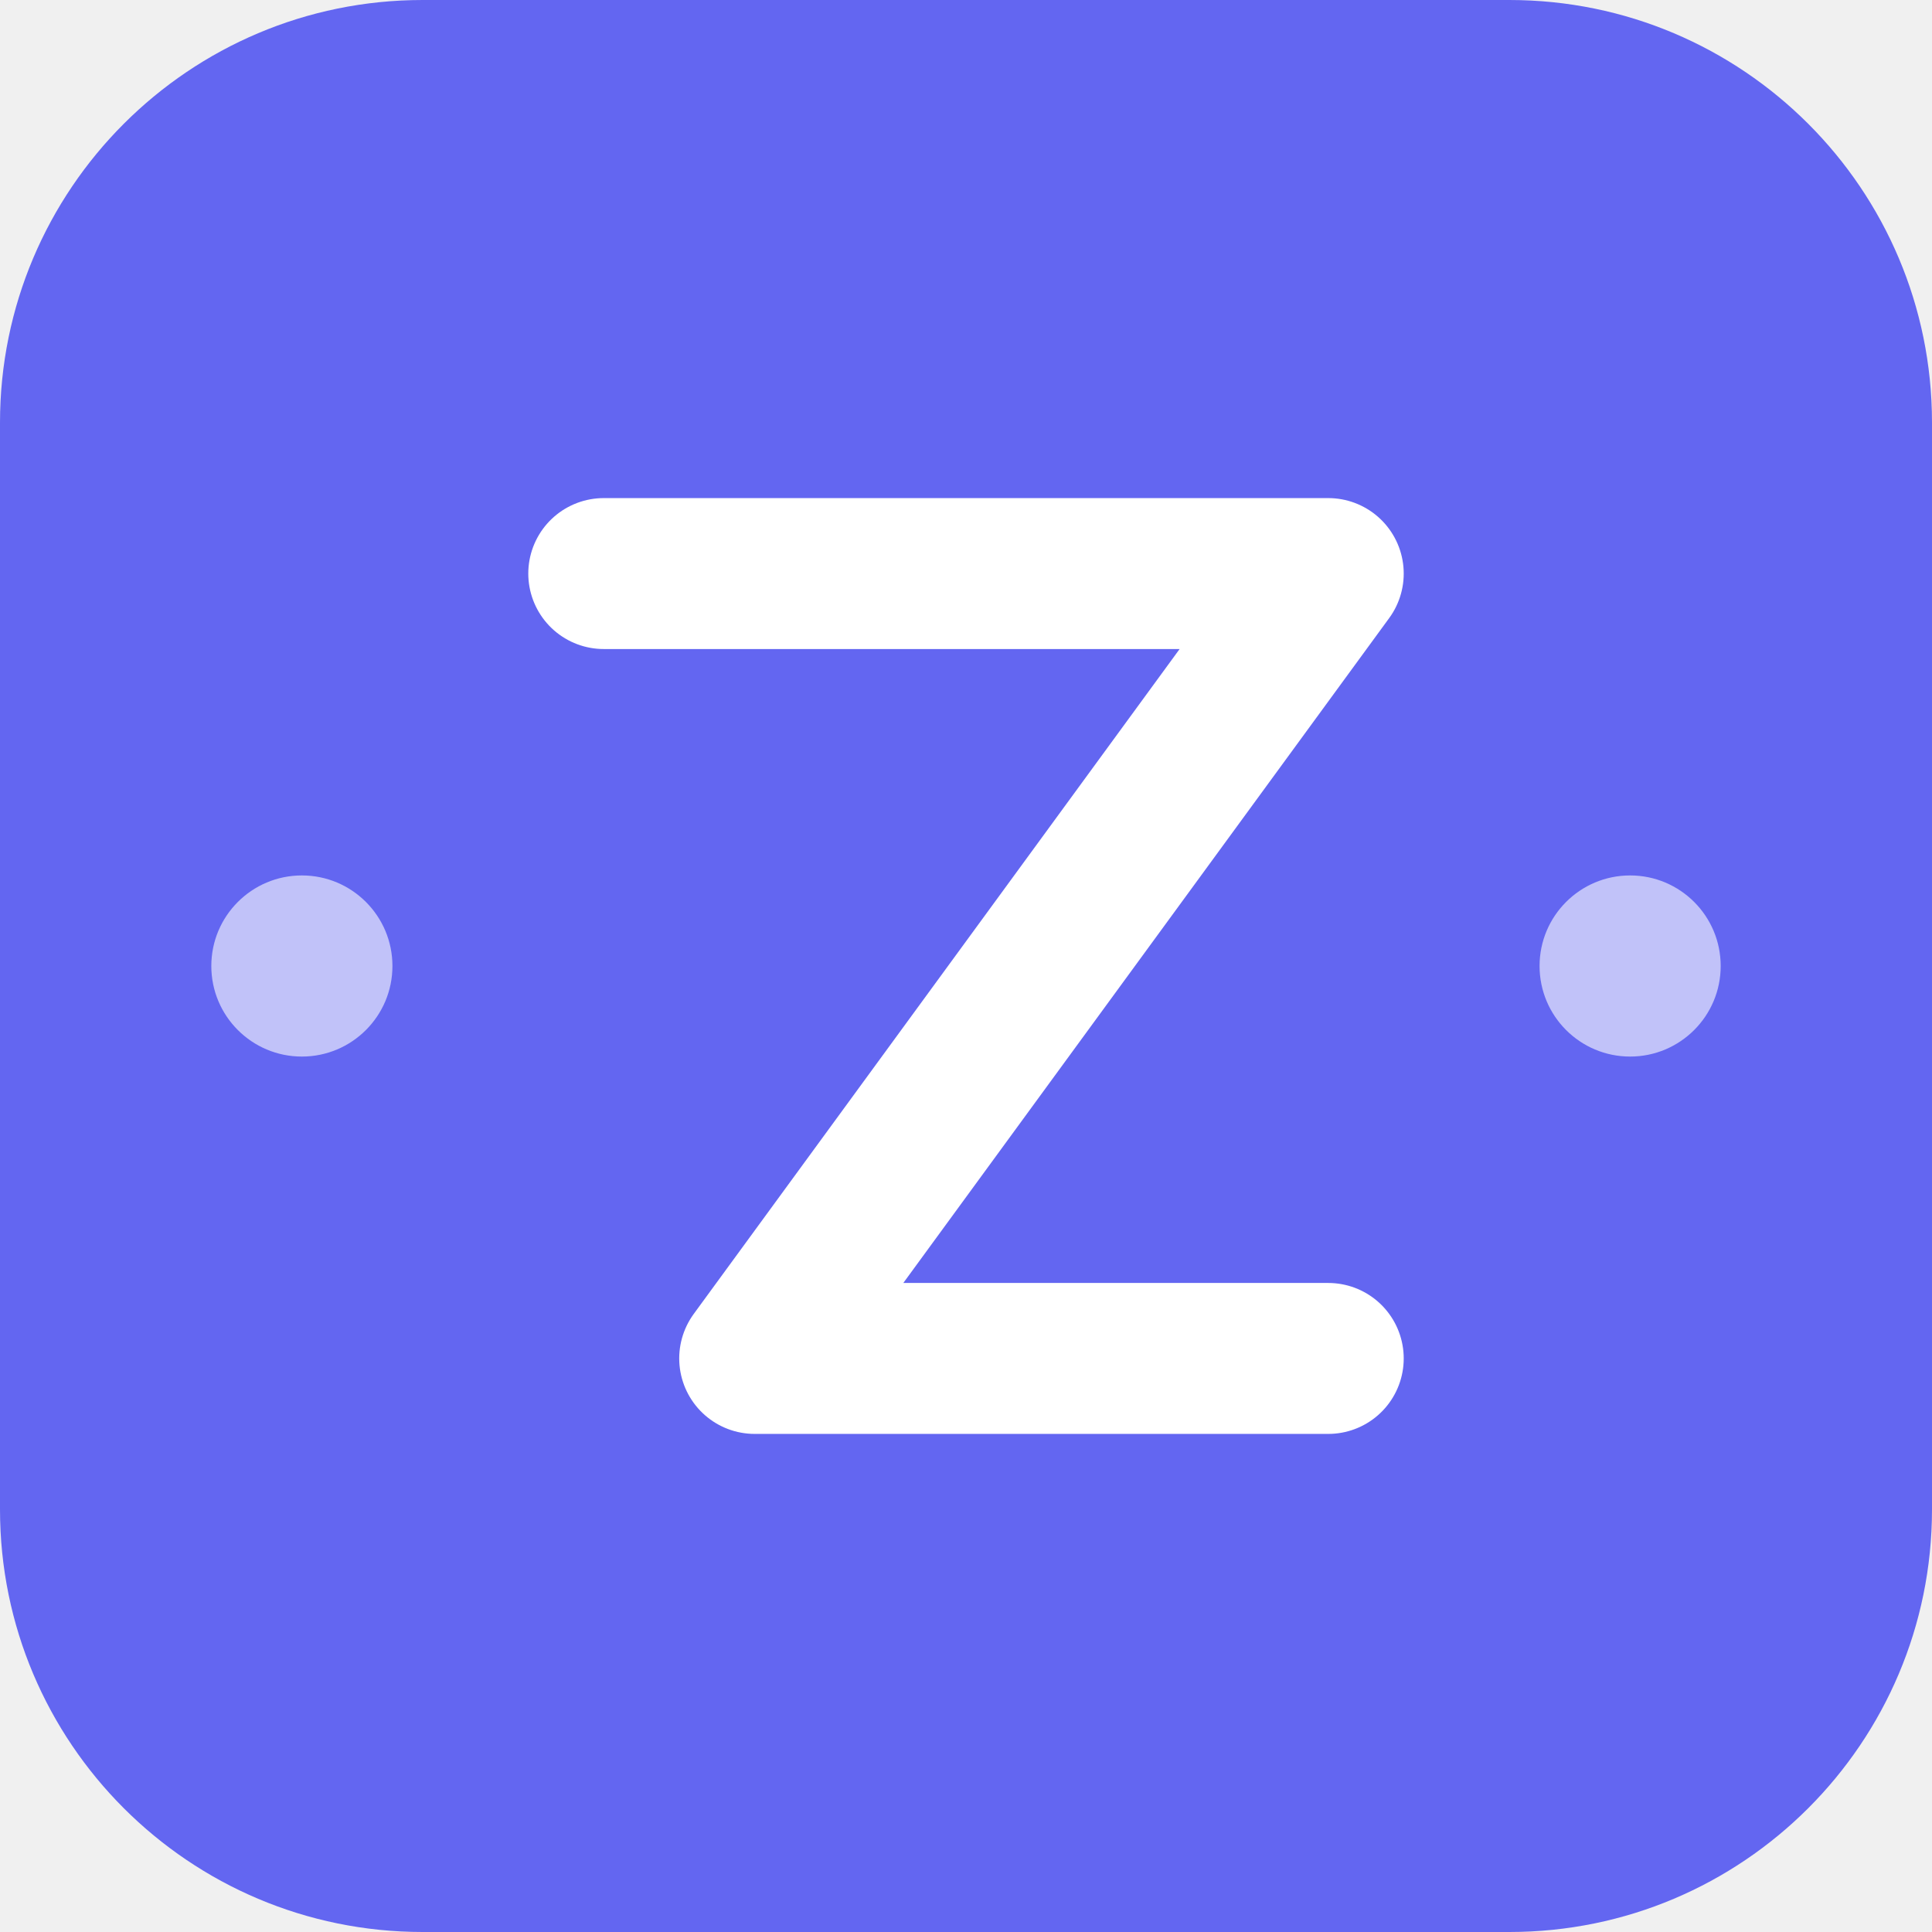
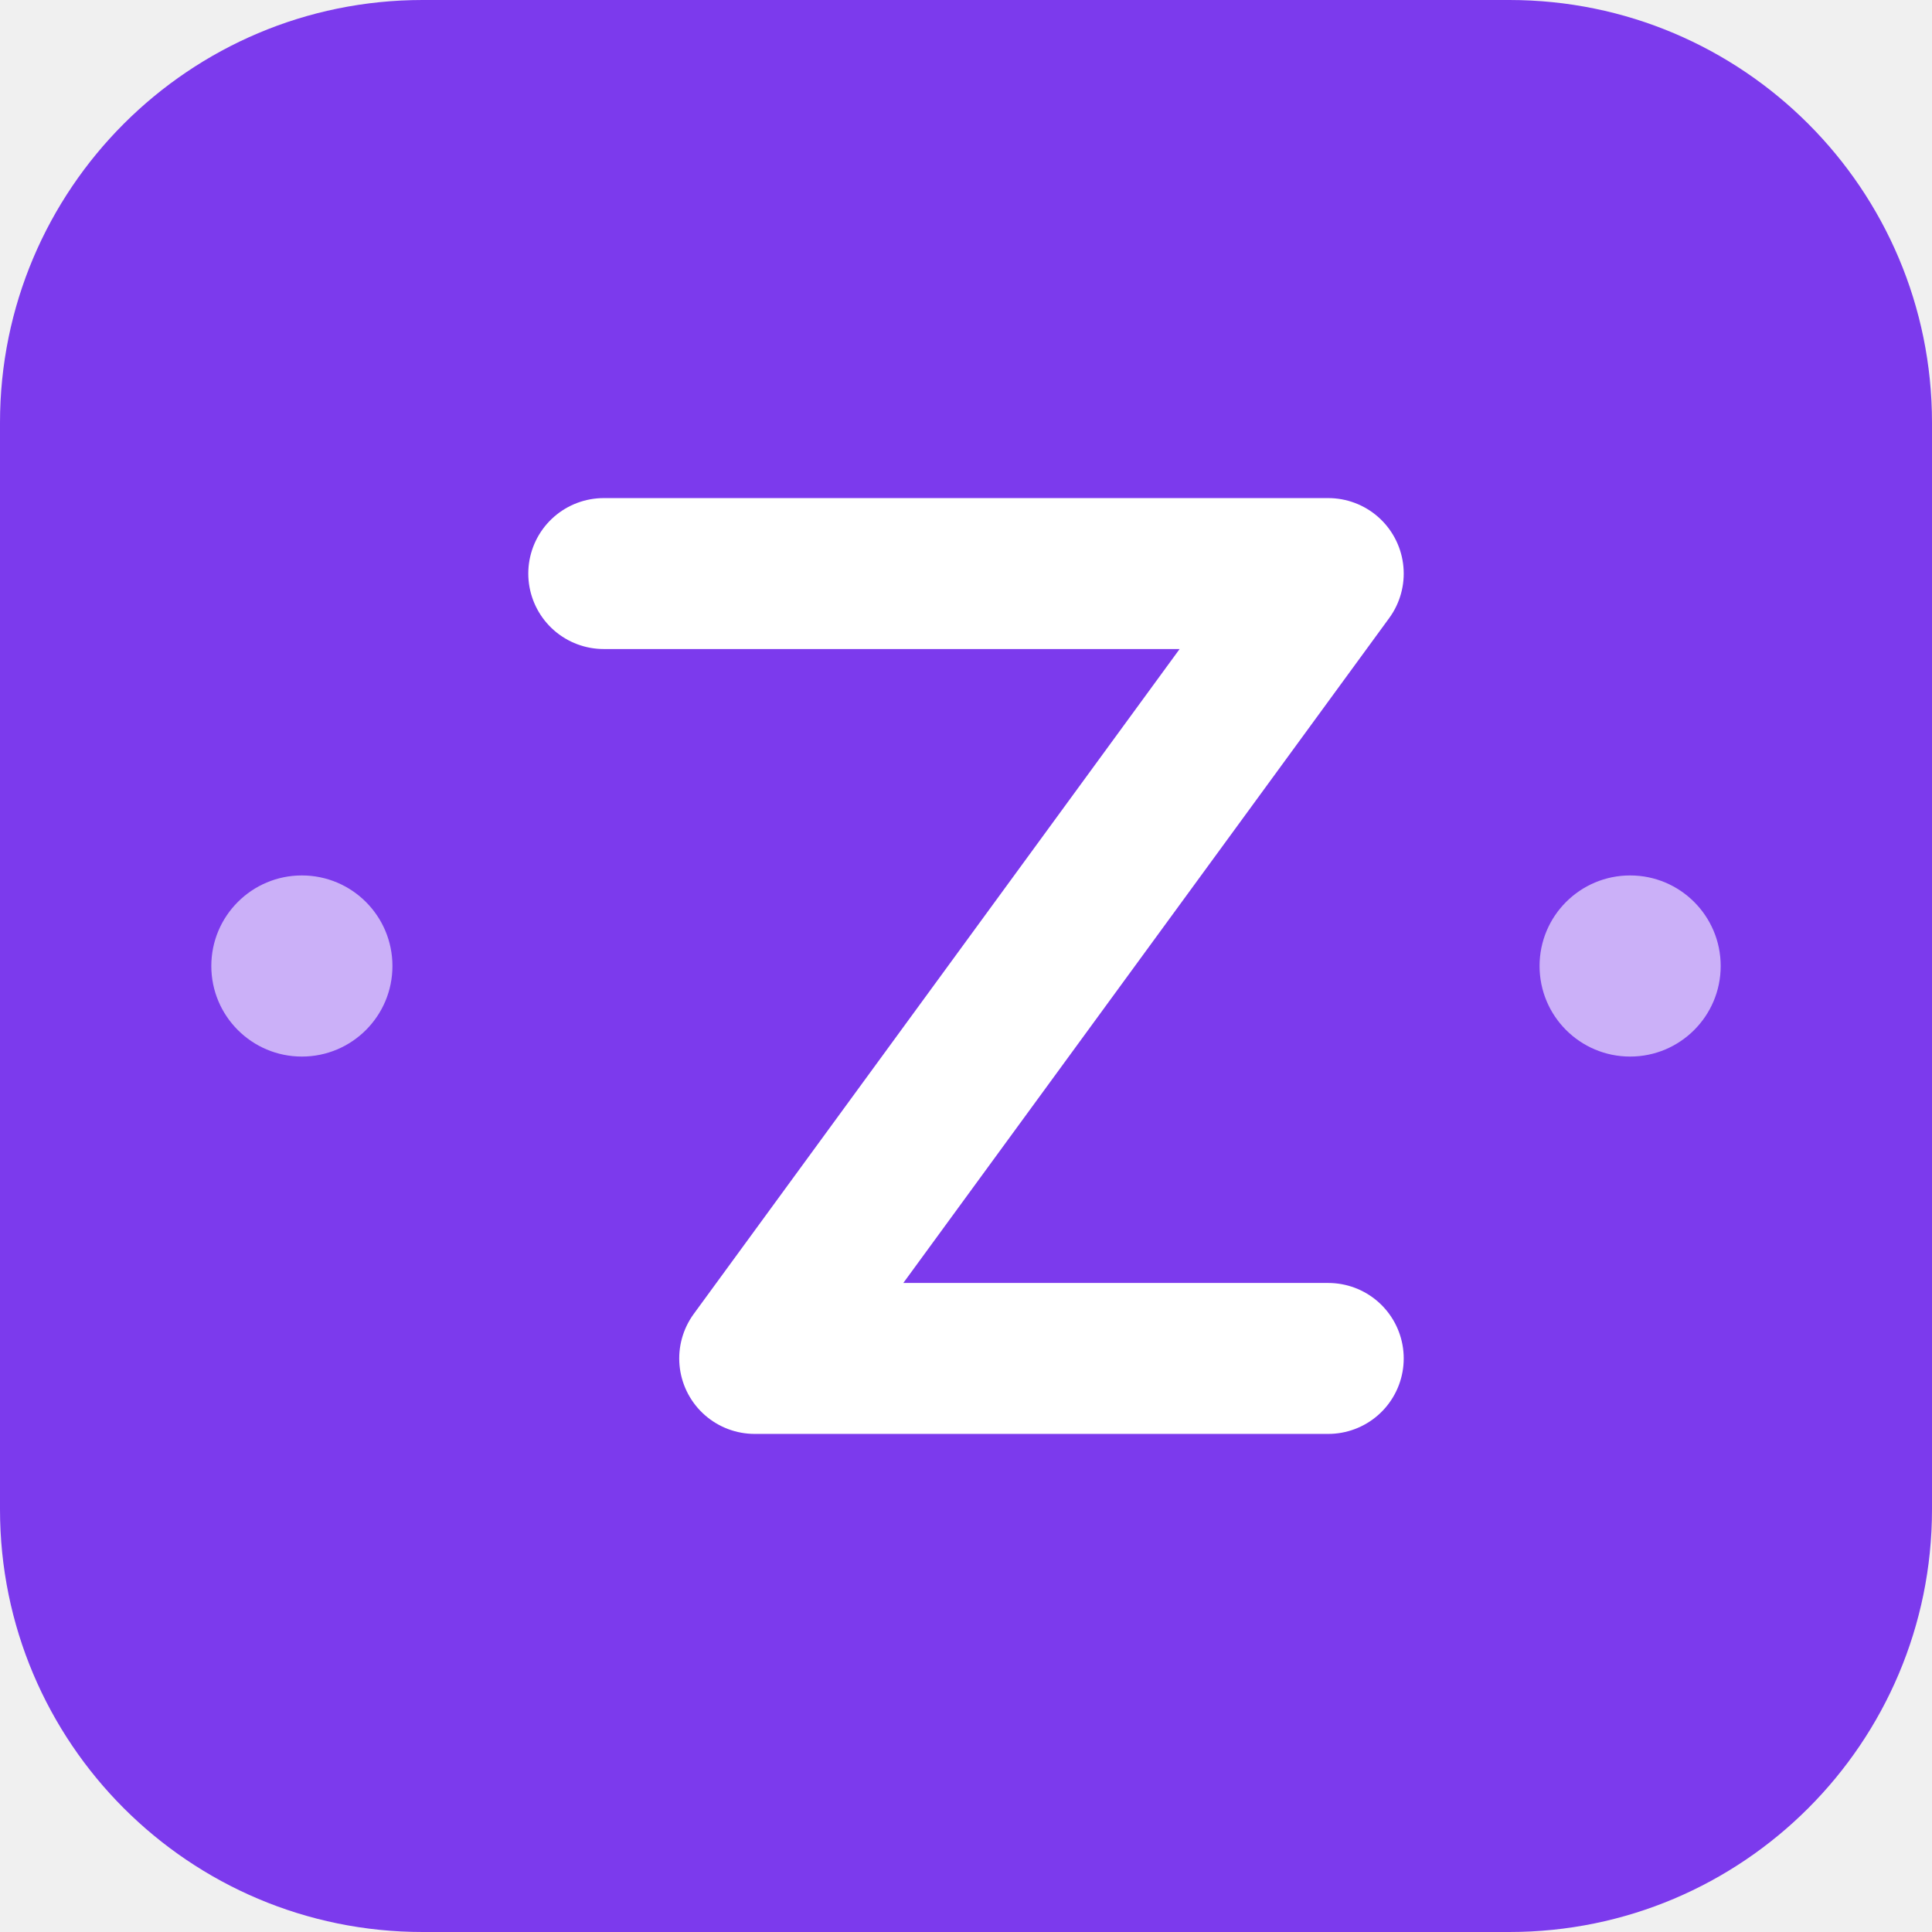
<svg xmlns="http://www.w3.org/2000/svg" width="32" height="32" viewBox="0 0 32 32" fill="none">
-   <rect width="32" height="32" rx="7" fill="#6366f1" />
+   <rect width="32" height="32" rx="7" fill="#7c3aed" />
  <circle cx="5" cy="16" r="1.5" fill="white" opacity="0.6" />
  <circle cx="27" cy="16" r="1.5" fill="white" opacity="0.6" />
  <path d="M10 9.5h12l-9.5 13H22" stroke="white" stroke-width="2.5" stroke-linecap="round" stroke-linejoin="round" />
</svg>
